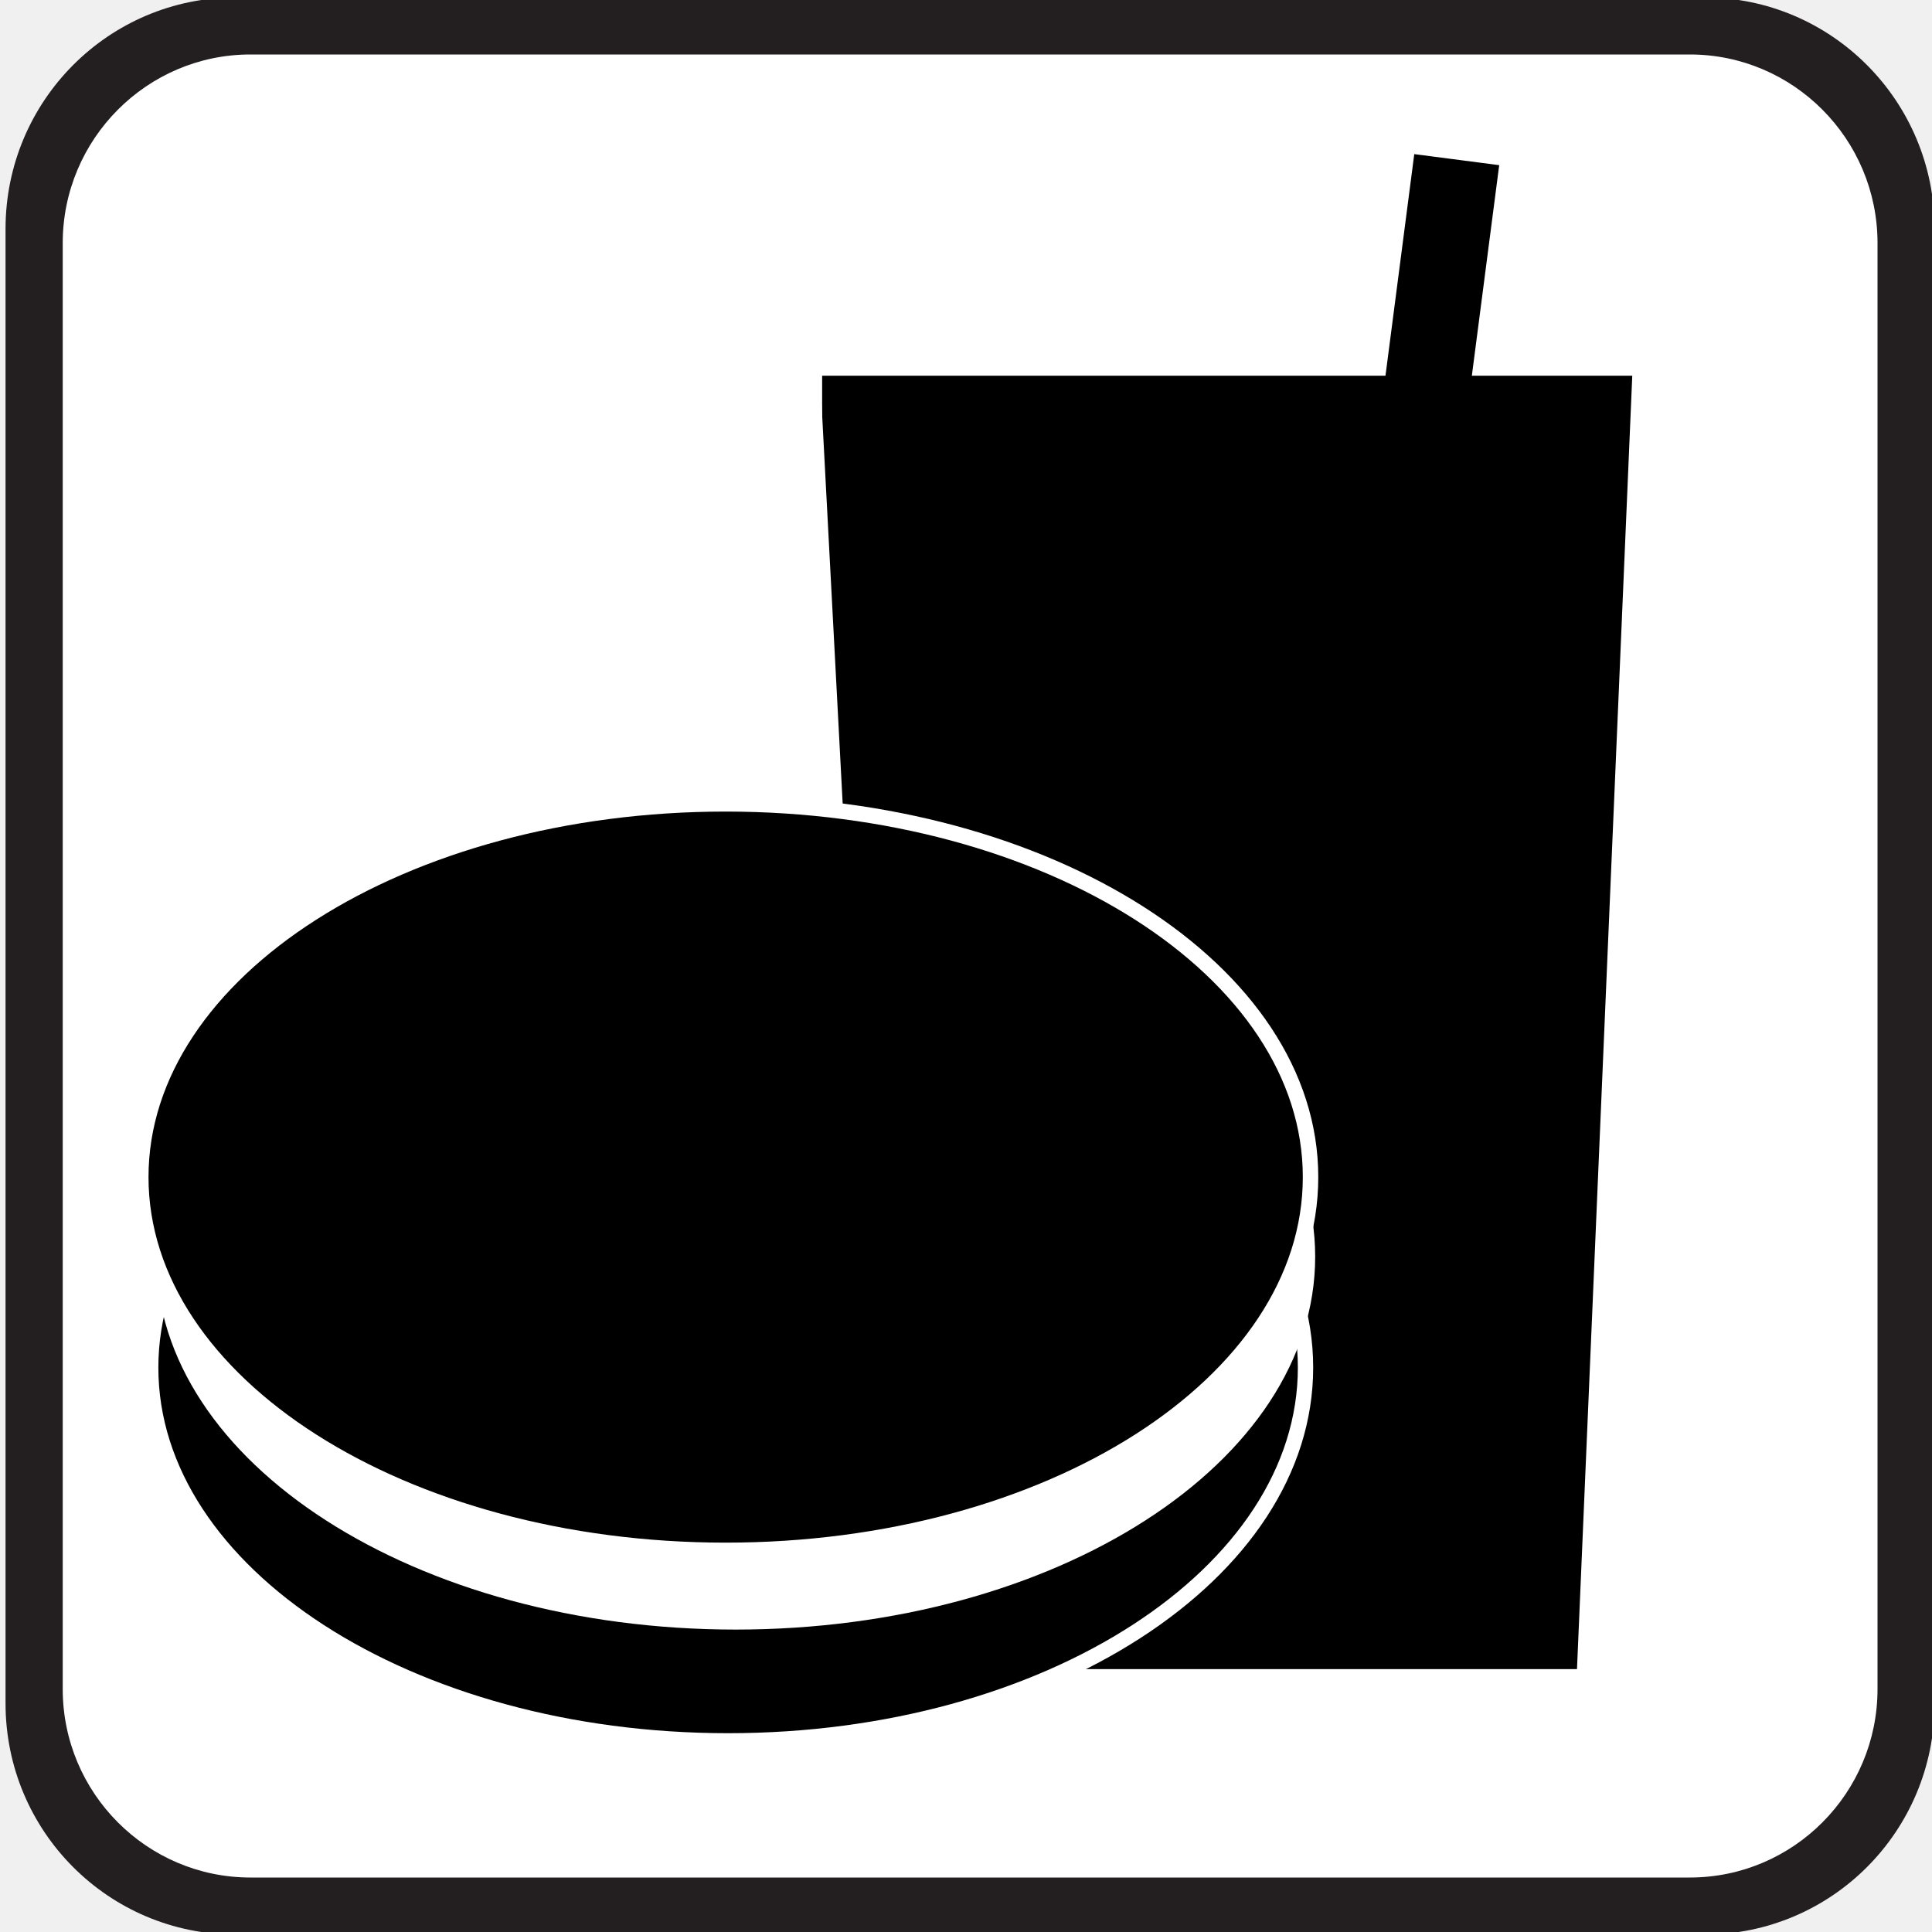
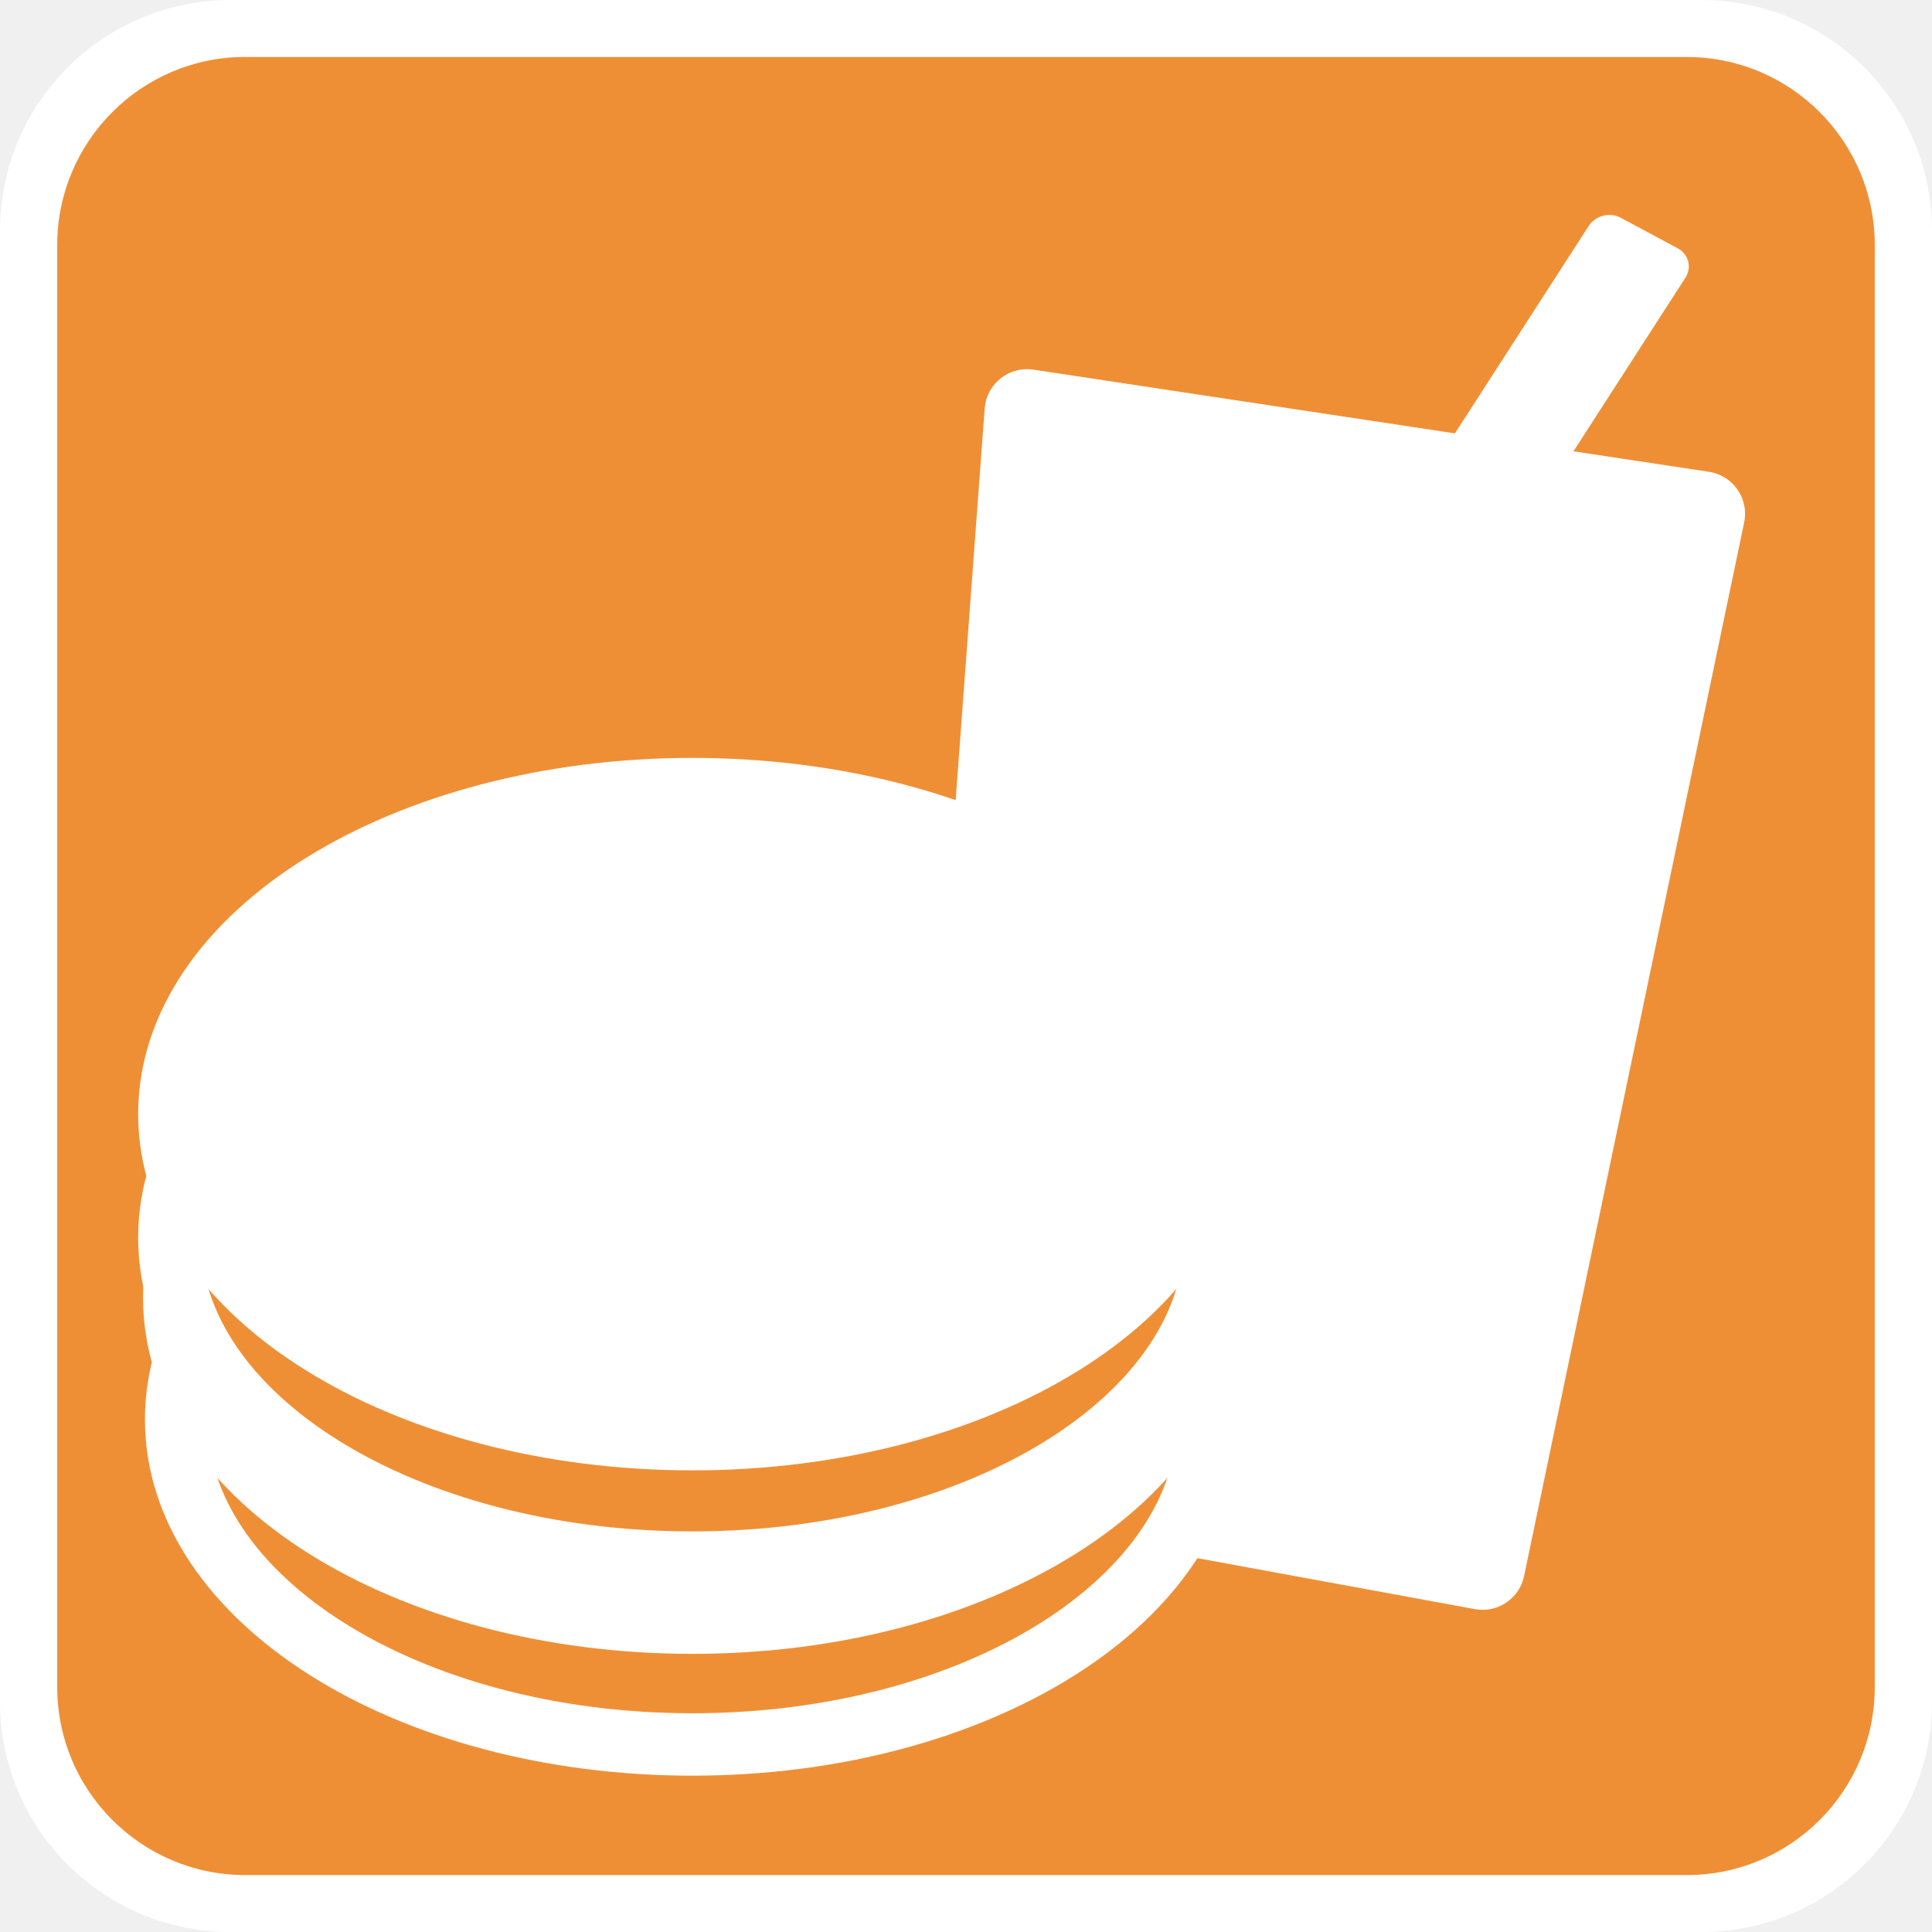
- <svg xmlns="http://www.w3.org/2000/svg" version="1.1" id="Layer_1" x="0px" y="0px" width="12" height="12" viewBox="0 0 15 15" style="enable-background:new 0 0 15 15;" xml:space="preserve">
+ <svg xmlns="http://www.w3.org/2000/svg" xmlns:ns1="http://www.openswatchbook.org/uri/2009/osb" xml:space="preserve" viewBox="0 0 32 32" height="32" width="32" y="0px" x="0px" id="Layer_1" version="1.1">
+   <path id="path2-3" d="M 28.177,32 C 30.29,32 32,30.294 32,28.181 V 3.823 C 32,1.71 30.29,0 28.177,0 H 3.823 C 1.71,0 0,1.71 0,3.823 V 28.181 C 0,30.294 1.71,32 3.823,32 H 28.177 Z" style="fill:#ffffff;fill-opacity:1;stroke-width:0.259" />
+   <path id="path4" d="m 4.061,0.943 c -1.716,0 -3.113,1.397 -3.113,3.114 V 27.945 c 0,1.717 1.397,3.112 3.113,3.112 H 27.939 c 1.718,0 3.113,-1.395 3.113,-3.112 V 4.058 c 2e-6,-1.717 -1.395,-3.114 -3.113,-3.114 H 4.06 Z" style="fill:#ef8f35;fill-opacity:1;stroke-width:0.254" />
+   <path id="rect902" d="M 17.011,6.818 28.2,8.51 24.555,25.96 21.379,25.377 15.713,24.336 Z" style="fill:#ffffff;fill-opacity:1;stroke:#ffffff;stroke-width:1.407;stroke-linejoin:round;stroke-miterlimit:4;stroke-dasharray:none;stroke-opacity:1" />
+   <g id="g901" transform="matrix(2.075976,0,0,2.067385,-0.02425133,0.3969823)">
+     <ellipse ry="2.604" rx="4.118" cy="11.18" cx="5.536" id="path814" style="fill:#ef8f35;fill-opacity:1;stroke:#ffffff;stroke-width:0.5;stroke-miterlimit:4;stroke-dasharray:none;stroke-opacity:1" />
+     <ellipse ry="2.601" rx="4.133" cy="10.207" cx="5.536" id="path814-6" style="fill:#ffffff;fill-opacity:1;stroke:#ffffff;stroke-width:0.5;stroke-miterlimit:4;stroke-dasharray:none;stroke-opacity:1" />
+     <ellipse ry="2.604" rx="4.172" cy="9.723" cx="5.536" id="path814-9" style="fill:#ef8f35;fill-opacity:1;stroke:#ffffff;stroke-width:0.5;stroke-miterlimit:4;stroke-dasharray:none;stroke-opacity:1" />
+     <ellipse ry="2.604" rx="4.172" cy="8.734" cx="5.536" id="path814-9-3" style="fill:#ffffff;fill-opacity:1;stroke:#ffffff;stroke-width:0.5;stroke-miterlimit:4;stroke-dasharray:none;stroke-opacity:1" />
+   </g>
  <defs id="defs7">
-     <clipPath clipPathUnits="userSpaceOnUse" id="clipPath869">
-       <g style="fill:#000000;fill-opacity:1;stroke-width:0.126;stroke-miterlimit:4;stroke-dasharray:none" id="use871">
-         <rect style="fill:#000000;fill-opacity:1;stroke:#ffffff;stroke-width:0.126;stroke-miterlimit:4;stroke-dasharray:none;stroke-opacity:1" id="rect898" width="7.042" height="11.62" x="6.455" y="2.128" />
+     <linearGradient ns1:paint="solid" id="linearGradient908">
+       <stop id="stop906" offset="0" style="stop-color:#ff8f35;stop-opacity:1;" />
+     </linearGradient>
+     <clipPath id="clipPath869" clipPathUnits="userSpaceOnUse">
+       <g id="use871" style="fill:#000000;fill-opacity:1;stroke-width:0.126;stroke-miterlimit:4;stroke-dasharray:none">
+         <rect y="2.128" x="6.455" height="11.62" width="7.042" id="rect898" style="fill:#000000;fill-opacity:1;stroke:#ffffff;stroke-width:0.126;stroke-miterlimit:4;stroke-dasharray:none;stroke-opacity:1" />
      </g>
    </clipPath>
-     <clipPath clipPathUnits="userSpaceOnUse" id="clipPath882">
+     <clipPath id="clipPath882" clipPathUnits="userSpaceOnUse">
      <g id="use884">
-         <g style="fill:#000000;fill-opacity:1;stroke-width:0.126;stroke-miterlimit:4;stroke-dasharray:none" transform="matrix(0.9555556,0,0,1.023569,0.5999038,-0.05015844)" clip-path="url(#clipPath869)" id="g894">
-           <g style="fill:#000000;fill-opacity:1;stroke-width:0.126;stroke-miterlimit:4;stroke-dasharray:none" id="g892">
-             <rect style="fill:#000000;fill-opacity:1;stroke:#ffffff;stroke-width:0.126;stroke-miterlimit:4;stroke-dasharray:none;stroke-opacity:1" id="rect890" width="7.042" height="11.62" x="6.455" y="2.128" />
+         <g id="g894" clip-path="url(#clipPath869)" transform="matrix(0.9555556,0,0,1.023569,0.5999038,-0.05015844)" style="fill:#000000;fill-opacity:1;stroke-width:0.126;stroke-miterlimit:4;stroke-dasharray:none">
+           <g id="g892" style="fill:#000000;fill-opacity:1;stroke-width:0.126;stroke-miterlimit:4;stroke-dasharray:none">
+             <rect y="2.128" x="6.455" height="11.62" width="7.042" id="rect890" style="fill:#000000;fill-opacity:1;stroke:#ffffff;stroke-width:0.126;stroke-miterlimit:4;stroke-dasharray:none;stroke-opacity:1" />
          </g>
        </g>
      </g>
    </clipPath>
  </defs>
-   <path style="fill:#231f20;stroke-width:0.121" d="m 13.231,15.02 c 0.989,0 1.789,-0.802 1.789,-1.795 V 1.777 c 0,-0.993 -0.8,-1.797 -1.789,-1.797 H 1.832 c -0.989,0 -1.789,0.804 -1.789,1.797 V 13.225 c 0,0.993 0.8,1.795 1.789,1.795 H 13.231 Z" id="path2-3" />
-   <path style="fill:#ffffff;stroke-width:0.119" d="m 1.944,0.423 c -0.803,0 -1.457,0.657 -1.457,1.464 V 13.114 c 0,0.807 0.654,1.463 1.457,1.463 h 11.176 c 0.804,0 1.457,-0.656 1.457,-1.463 V 1.887 c 10e-7,-0.807 -0.653,-1.464 -1.457,-1.464 H 1.943 Z" id="path4" />
-   <path style="fill:#000000;fill-opacity:1;stroke:#ffffff;stroke-width:0.35;stroke-miterlimit:4;stroke-dasharray:none;stroke-opacity:1" d="M 6.208,2.742 H 13.549 V 13.134 H 6.208 Z" id="rect902" />
-   <rect style="fill:#ffffff;fill-opacity:1;stroke:#ffffff;stroke-width:0.099;stroke-miterlimit:4;stroke-dasharray:none;stroke-opacity:1" id="rect905" width="1.623" height="12.113" x="4.538" y="2.416" transform="matrix(0.9952104,-0.09775588,0.05276768,0.9986068,0,0)" />
-   <ellipse style="fill:#000000;fill-opacity:1;stroke:#ffffff;stroke-width:0.119;stroke-miterlimit:4;stroke-dasharray:none;stroke-opacity:1" id="path814" cx="5.653" cy="10.618" rx="4.483" ry="2.898" />
-   <rect style="fill:#ffffff;fill-opacity:1;stroke:#ffffff;stroke-width:0.092;stroke-miterlimit:4;stroke-dasharray:none;stroke-opacity:1" id="rect905-1" width="1.351" height="12.424" x="-14.222" y="-0.058" transform="matrix(-0.9927044,-0.1205734,-0.04269468,0.9990882,0,0)" />
-   <ellipse style="fill:#ffffff;fill-opacity:1;stroke:#ffffff;stroke-width:0;stroke-miterlimit:4;stroke-dasharray:none;stroke-opacity:1" id="path814-6" cx="5.712" cy="9.757" rx="4.499" ry="2.895" />
-   <ellipse style="fill:#000000;fill-opacity:1;stroke:#ffffff;stroke-width:0.12;stroke-miterlimit:4;stroke-dasharray:none;stroke-opacity:1" id="path814-9" cx="5.634" cy="9.139" rx="4.541" ry="2.898" />
-   <rect style="fill:#000000;fill-opacity:1;stroke:#ffffff;stroke-width:0;stroke-miterlimit:4;stroke-dasharray:none;stroke-opacity:1" id="rect4647" width="0.665" height="2.778" x="11.043" y="-0.228" transform="rotate(7.402457)" />
+   <rect transform="matrix(0.8813203,0.4725193,-0.5419719,0.8403966,0,0)" y="-9.164" x="24.594" height="4.152" width="1.071" id="rect4647" style="fill:#ffffff;fill-opacity:1;stroke:#ffffff;stroke-width:0.746;stroke-linejoin:round;stroke-miterlimit:4;stroke-dasharray:none;stroke-opacity:1" />
</svg>
